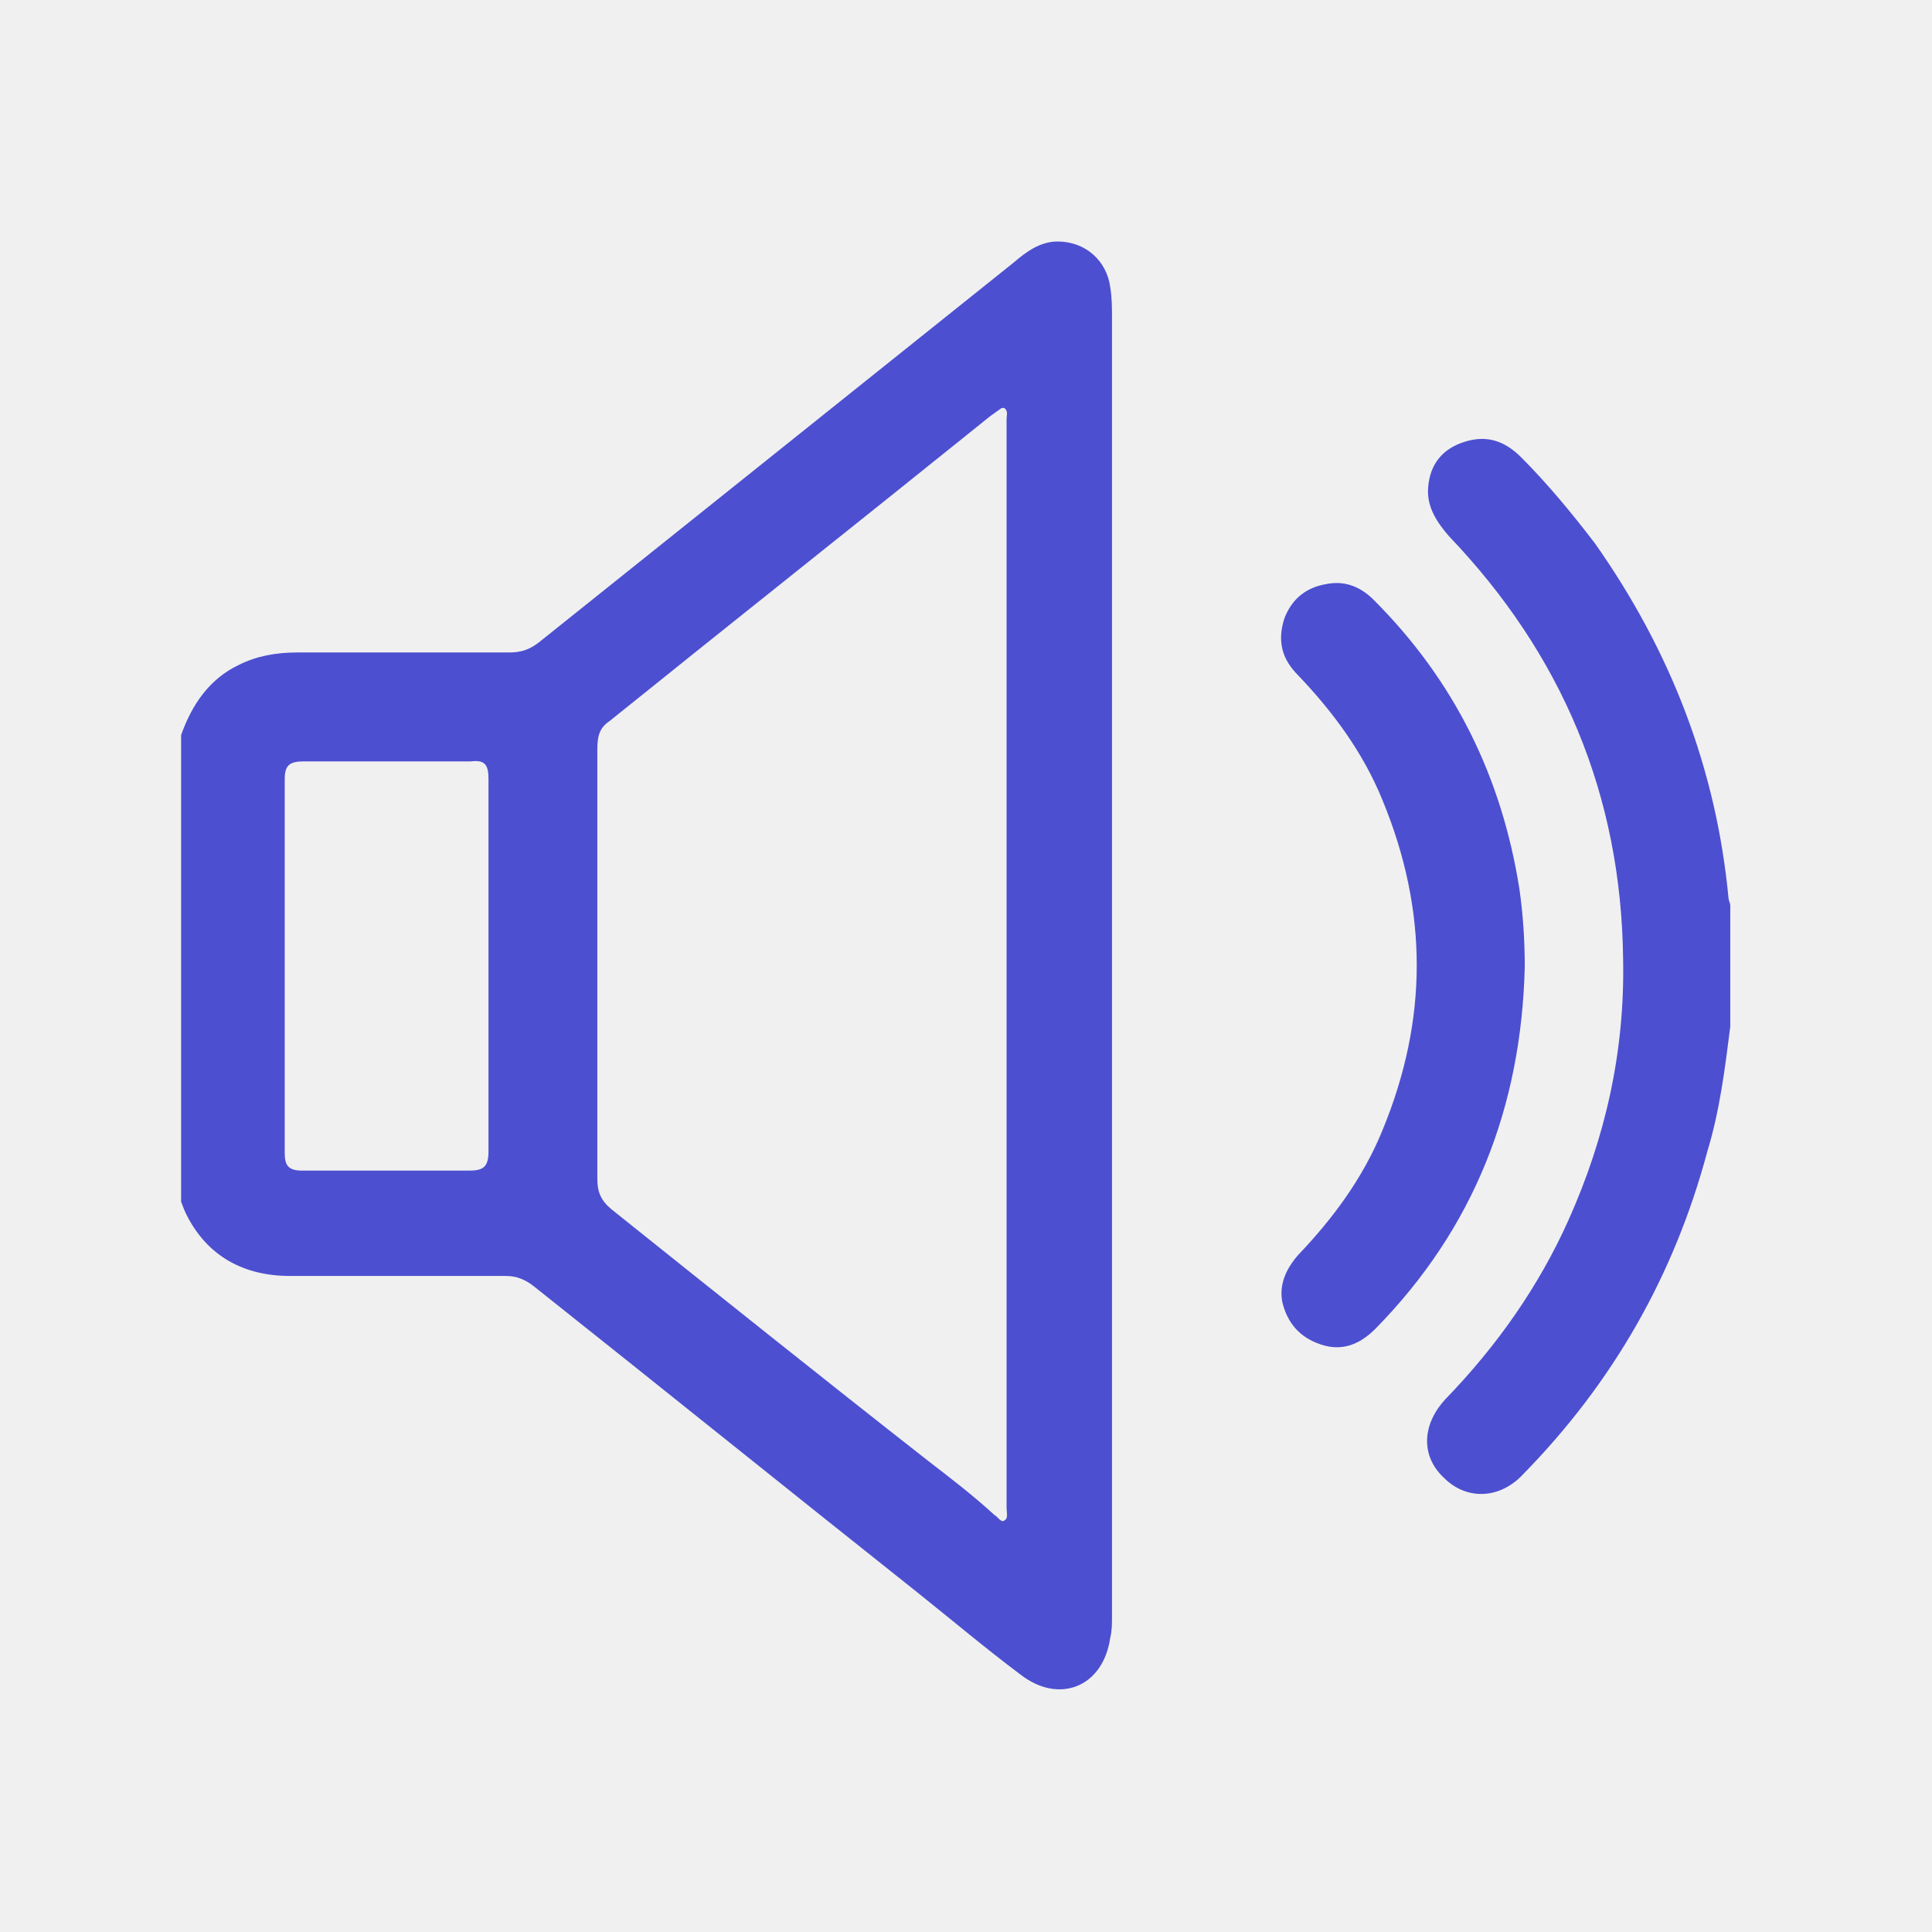
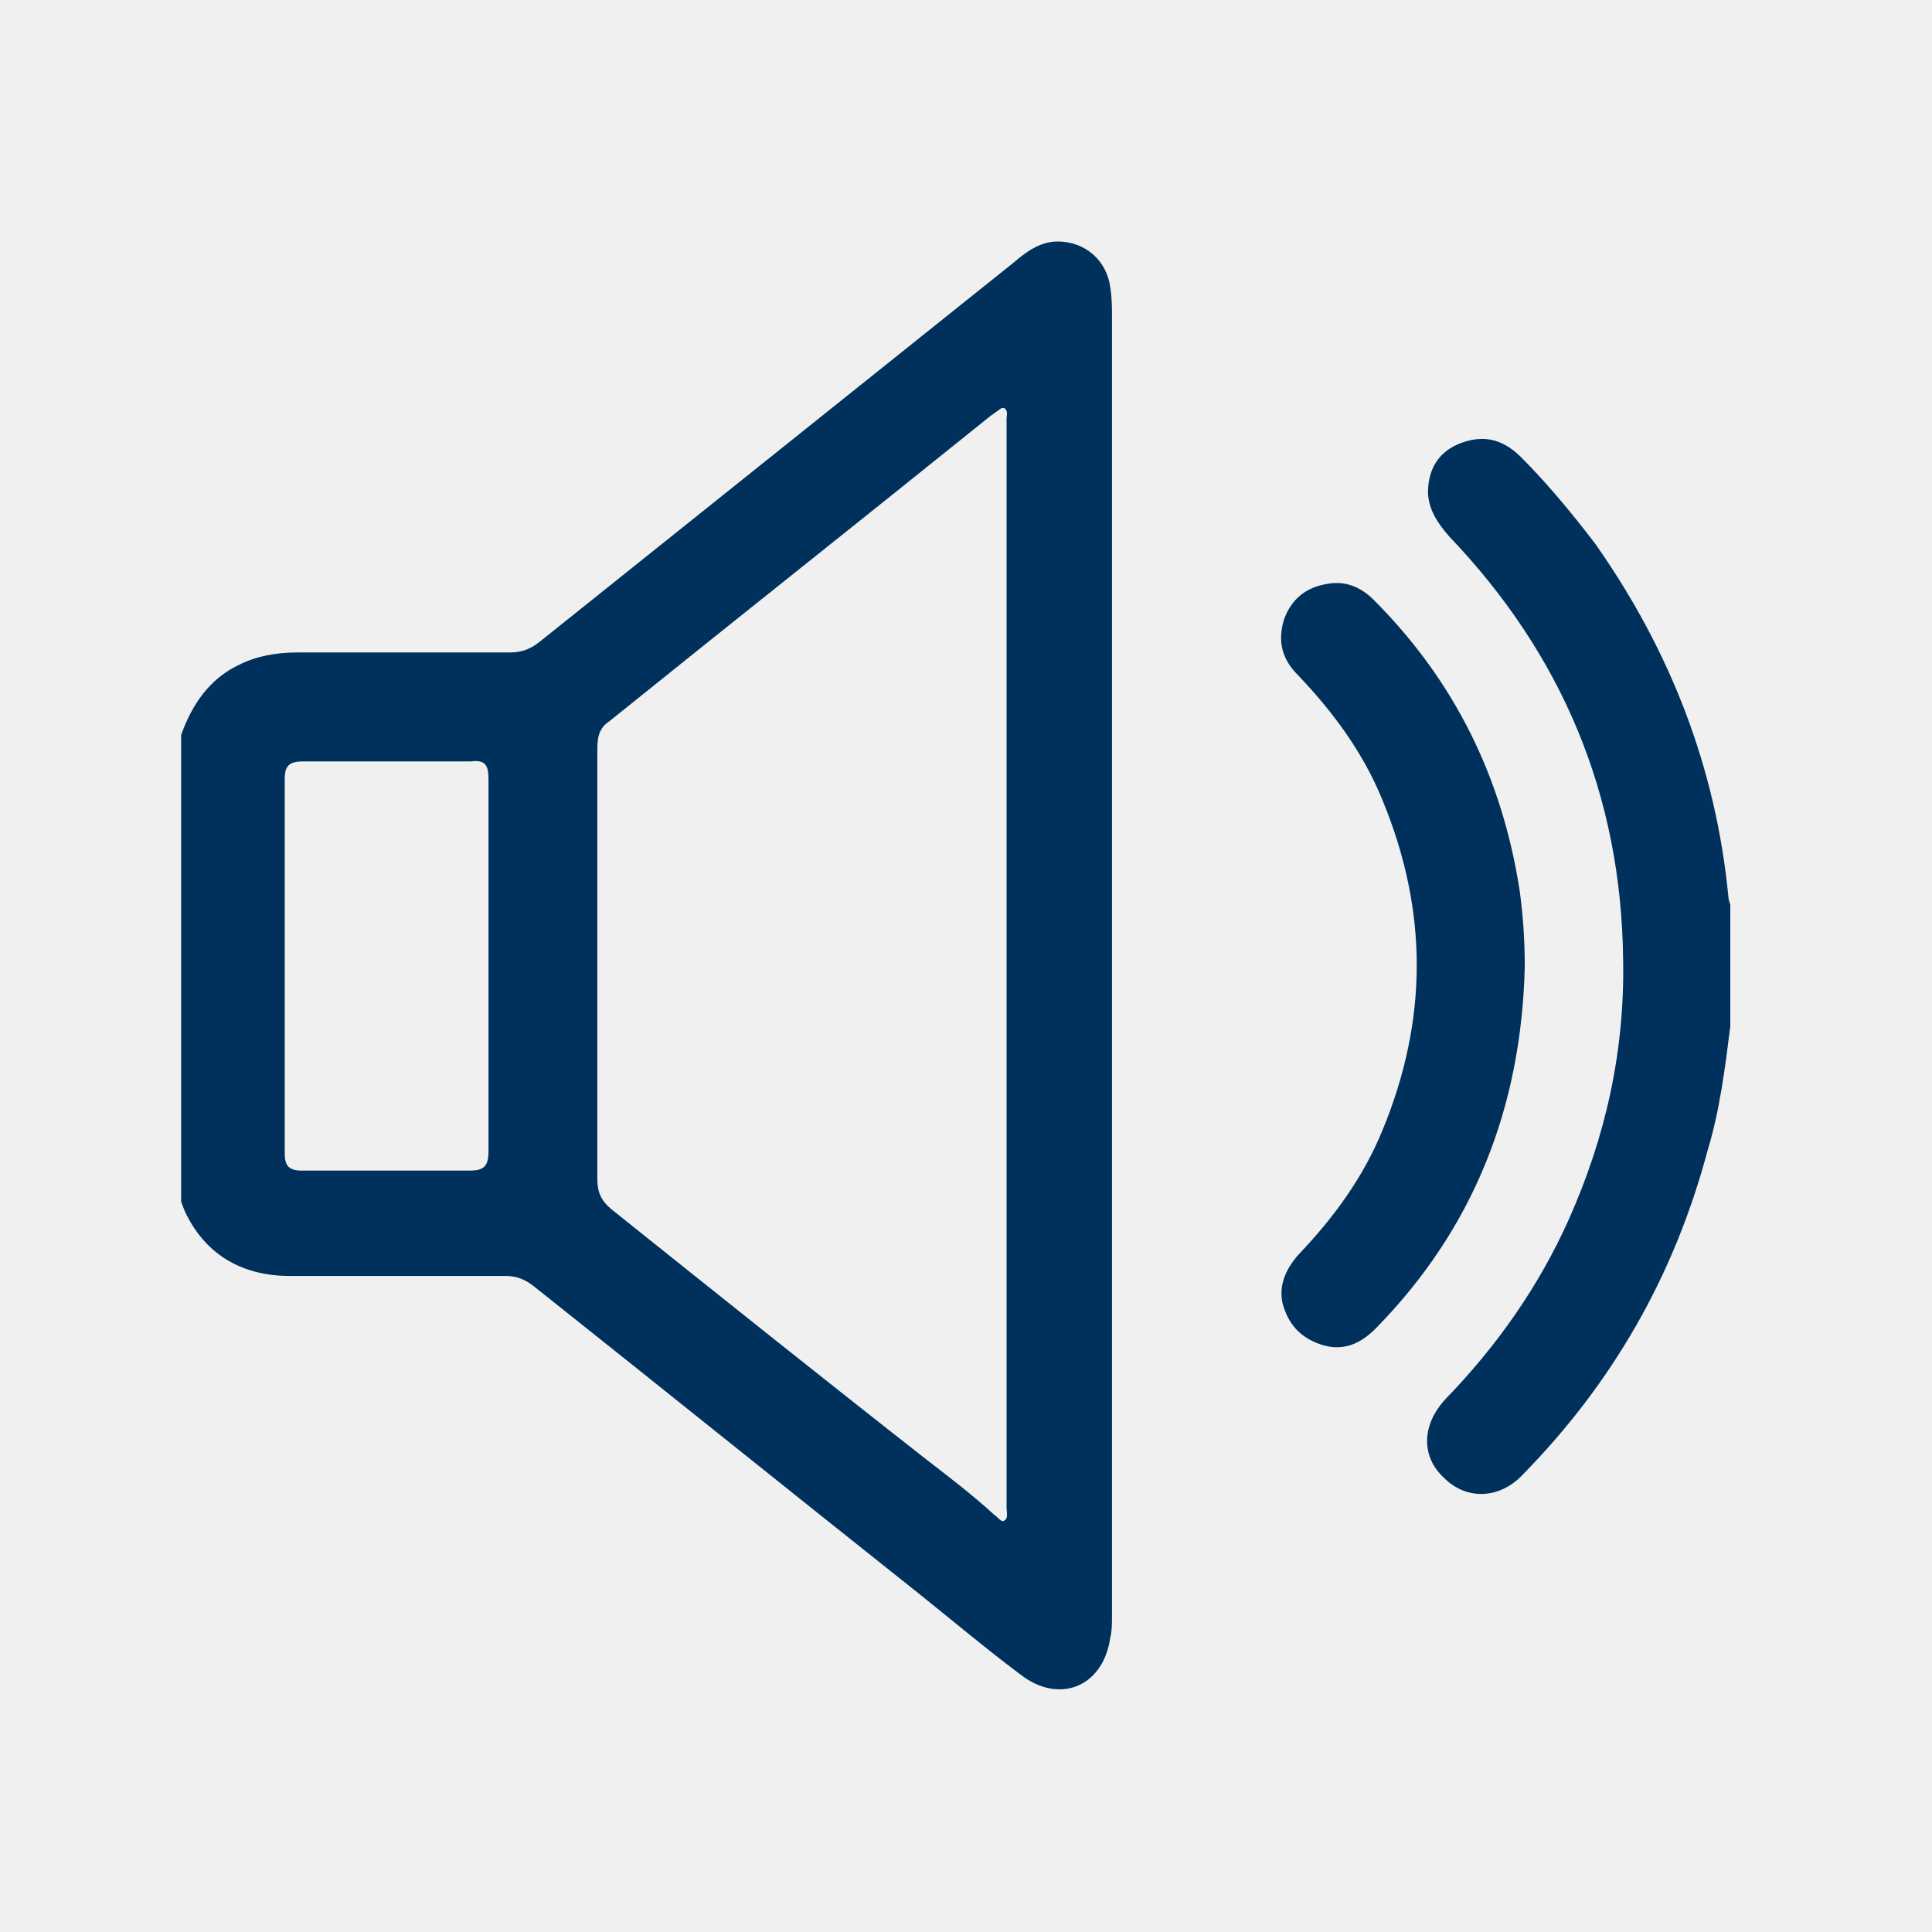
<svg xmlns="http://www.w3.org/2000/svg" width="32" height="32" viewBox="0 0 32 32" fill="none">
  <g clip-path="url(#clip0_4394_17750)">
-     <path d="M3 12.175C3.174 11.68 3.465 11.244 3.96 11.011C4.25 10.866 4.571 10.807 4.92 10.807C6.083 10.807 7.247 10.807 8.44 10.807C8.643 10.807 8.789 10.749 8.934 10.633C11.552 8.538 14.171 6.444 16.789 4.349C16.992 4.175 17.225 4 17.516 4C17.981 4 18.331 4.32 18.389 4.756C18.418 4.931 18.418 5.105 18.418 5.251C18.418 12.436 18.418 19.593 18.418 26.778C18.418 26.895 18.418 27.011 18.389 27.127C18.272 27.942 17.545 28.233 16.905 27.738C16.323 27.302 15.771 26.836 15.189 26.371C13.065 24.684 10.97 22.996 8.847 21.309C8.701 21.193 8.556 21.134 8.381 21.134C7.189 21.134 5.996 21.134 4.803 21.134C4.047 21.134 3.436 20.814 3.087 20.116C3.029 20 3 19.884 2.941 19.767C3 17.265 3 14.735 3 12.175ZM16.672 15.986C16.672 13.047 16.672 10.08 16.672 7.142C16.672 7.084 16.672 6.996 16.672 6.938C16.672 6.88 16.701 6.822 16.643 6.764C16.585 6.735 16.556 6.793 16.498 6.822C16.469 6.851 16.41 6.88 16.381 6.909C14.287 8.596 12.192 10.255 10.098 11.942C9.923 12.058 9.894 12.204 9.894 12.407C9.894 14.793 9.894 17.149 9.894 19.535C9.894 19.738 9.952 19.884 10.127 20.029C11.872 21.425 13.618 22.822 15.363 24.189C15.741 24.48 16.12 24.771 16.469 25.091C16.527 25.12 16.585 25.236 16.643 25.178C16.701 25.149 16.672 25.033 16.672 24.974C16.672 24.916 16.672 24.858 16.672 24.8C16.672 21.862 16.672 18.924 16.672 15.986ZM8.091 16.015C8.091 14.967 8.091 13.949 8.091 12.902C8.091 12.669 8.032 12.582 7.8 12.611C6.869 12.611 5.967 12.611 5.036 12.611C4.803 12.611 4.716 12.669 4.716 12.902C4.716 14.967 4.716 17.033 4.716 19.098C4.716 19.302 4.774 19.389 5.007 19.389C5.938 19.389 6.84 19.389 7.771 19.389C8.003 19.389 8.091 19.331 8.091 19.069C8.091 18.051 8.091 17.033 8.091 16.015Z" fill="#4D4FD1" />
-     <path d="M28.659 17.002C28.571 17.7 28.484 18.398 28.28 19.067C27.728 21.133 26.709 22.907 25.226 24.42C24.848 24.827 24.295 24.857 23.917 24.478C23.539 24.129 23.539 23.605 23.946 23.169C24.79 22.297 25.488 21.307 25.982 20.202C26.593 18.835 26.913 17.409 26.884 15.896C26.855 13.162 25.866 10.835 24.004 8.886C23.8 8.653 23.626 8.391 23.655 8.071C23.684 7.693 23.888 7.431 24.266 7.315C24.644 7.198 24.935 7.315 25.197 7.576C25.633 8.013 26.041 8.507 26.419 9.002C27.669 10.777 28.426 12.726 28.63 14.878C28.63 14.907 28.659 14.966 28.659 14.995C28.659 15.664 28.659 16.333 28.659 17.002Z" fill="#4D4FD1" />
-     <path d="M25.255 16.015C25.197 18.343 24.411 20.35 22.782 22.008C22.52 22.27 22.229 22.386 21.88 22.27C21.531 22.154 21.328 21.921 21.24 21.572C21.182 21.281 21.298 21.019 21.502 20.786C22.084 20.175 22.578 19.506 22.898 18.721C23.655 16.888 23.655 15.085 22.898 13.252C22.578 12.466 22.084 11.797 21.502 11.186C21.24 10.925 21.153 10.634 21.269 10.255C21.386 9.936 21.618 9.732 21.968 9.674C22.258 9.616 22.52 9.703 22.753 9.936C24.091 11.274 24.877 12.874 25.168 14.736C25.226 15.143 25.255 15.579 25.255 16.015Z" fill="#4D4FD1" />
+     <path d="M3 12.175C3.174 11.68 3.465 11.244 3.96 11.011C4.25 10.866 4.571 10.807 4.92 10.807C6.083 10.807 7.247 10.807 8.44 10.807C8.643 10.807 8.789 10.749 8.934 10.633C11.552 8.538 14.171 6.444 16.789 4.349C16.992 4.175 17.225 4 17.516 4C17.981 4 18.331 4.32 18.389 4.756C18.418 4.931 18.418 5.105 18.418 5.251C18.418 12.436 18.418 19.593 18.418 26.778C18.418 26.895 18.418 27.011 18.389 27.127C18.272 27.942 17.545 28.233 16.905 27.738C16.323 27.302 15.771 26.836 15.189 26.371C13.065 24.684 10.97 22.996 8.847 21.309C8.701 21.193 8.556 21.134 8.381 21.134C7.189 21.134 5.996 21.134 4.803 21.134C4.047 21.134 3.436 20.814 3.087 20.116C3.029 20 3 19.884 2.941 19.767C3 17.265 3 14.735 3 12.175ZM16.672 15.986C16.672 13.047 16.672 10.08 16.672 7.142C16.672 7.084 16.672 6.996 16.672 6.938C16.672 6.88 16.701 6.822 16.643 6.764C16.585 6.735 16.556 6.793 16.498 6.822C16.469 6.851 16.41 6.88 16.381 6.909C14.287 8.596 12.192 10.255 10.098 11.942C9.923 12.058 9.894 12.204 9.894 12.407C9.894 14.793 9.894 17.149 9.894 19.535C9.894 19.738 9.952 19.884 10.127 20.029C11.872 21.425 13.618 22.822 15.363 24.189C15.741 24.48 16.12 24.771 16.469 25.091C16.527 25.12 16.585 25.236 16.643 25.178C16.701 25.149 16.672 25.033 16.672 24.974C16.672 24.916 16.672 24.858 16.672 24.8C16.672 21.862 16.672 18.924 16.672 15.986ZM8.091 16.015C8.091 14.967 8.091 13.949 8.091 12.902C8.091 12.669 8.032 12.582 7.8 12.611C6.869 12.611 5.967 12.611 5.036 12.611C4.803 12.611 4.716 12.669 4.716 12.902C4.716 14.967 4.716 17.033 4.716 19.098C4.716 19.302 4.774 19.389 5.007 19.389C5.938 19.389 6.84 19.389 7.771 19.389C8.003 19.389 8.091 19.331 8.091 19.069C8.091 18.051 8.091 17.033 8.091 16.015Z" fill="#00315C" />
+     <path d="M28.659 17.002C28.571 17.7 28.484 18.398 28.28 19.067C27.728 21.133 26.709 22.907 25.226 24.42C24.848 24.827 24.295 24.857 23.917 24.478C23.539 24.129 23.539 23.605 23.946 23.169C24.79 22.297 25.488 21.307 25.982 20.202C26.593 18.835 26.913 17.409 26.884 15.896C26.855 13.162 25.866 10.835 24.004 8.886C23.8 8.653 23.626 8.391 23.655 8.071C23.684 7.693 23.888 7.431 24.266 7.315C24.644 7.198 24.935 7.315 25.197 7.576C25.633 8.013 26.041 8.507 26.419 9.002C27.669 10.777 28.426 12.726 28.63 14.878C28.63 14.907 28.659 14.966 28.659 14.995C28.659 15.664 28.659 16.333 28.659 17.002Z" fill="#00315C" />
+     <path d="M25.255 16.015C25.197 18.343 24.411 20.35 22.782 22.008C22.52 22.27 22.229 22.386 21.88 22.27C21.531 22.154 21.328 21.921 21.24 21.572C21.182 21.281 21.298 21.019 21.502 20.786C22.084 20.175 22.578 19.506 22.898 18.721C23.655 16.888 23.655 15.085 22.898 13.252C22.578 12.466 22.084 11.797 21.502 11.186C21.24 10.925 21.153 10.634 21.269 10.255C21.386 9.936 21.618 9.732 21.968 9.674C22.258 9.616 22.52 9.703 22.753 9.936C24.091 11.274 24.877 12.874 25.168 14.736C25.226 15.143 25.255 15.579 25.255 16.015Z" fill="#00315C" />
  </g>
  <defs>
    <clipPath id="clip0_4394_17750">
      <rect width="25.658" height="24" fill="white" transform="translate(3 4)" />
    </clipPath>
  </defs>
</svg>
